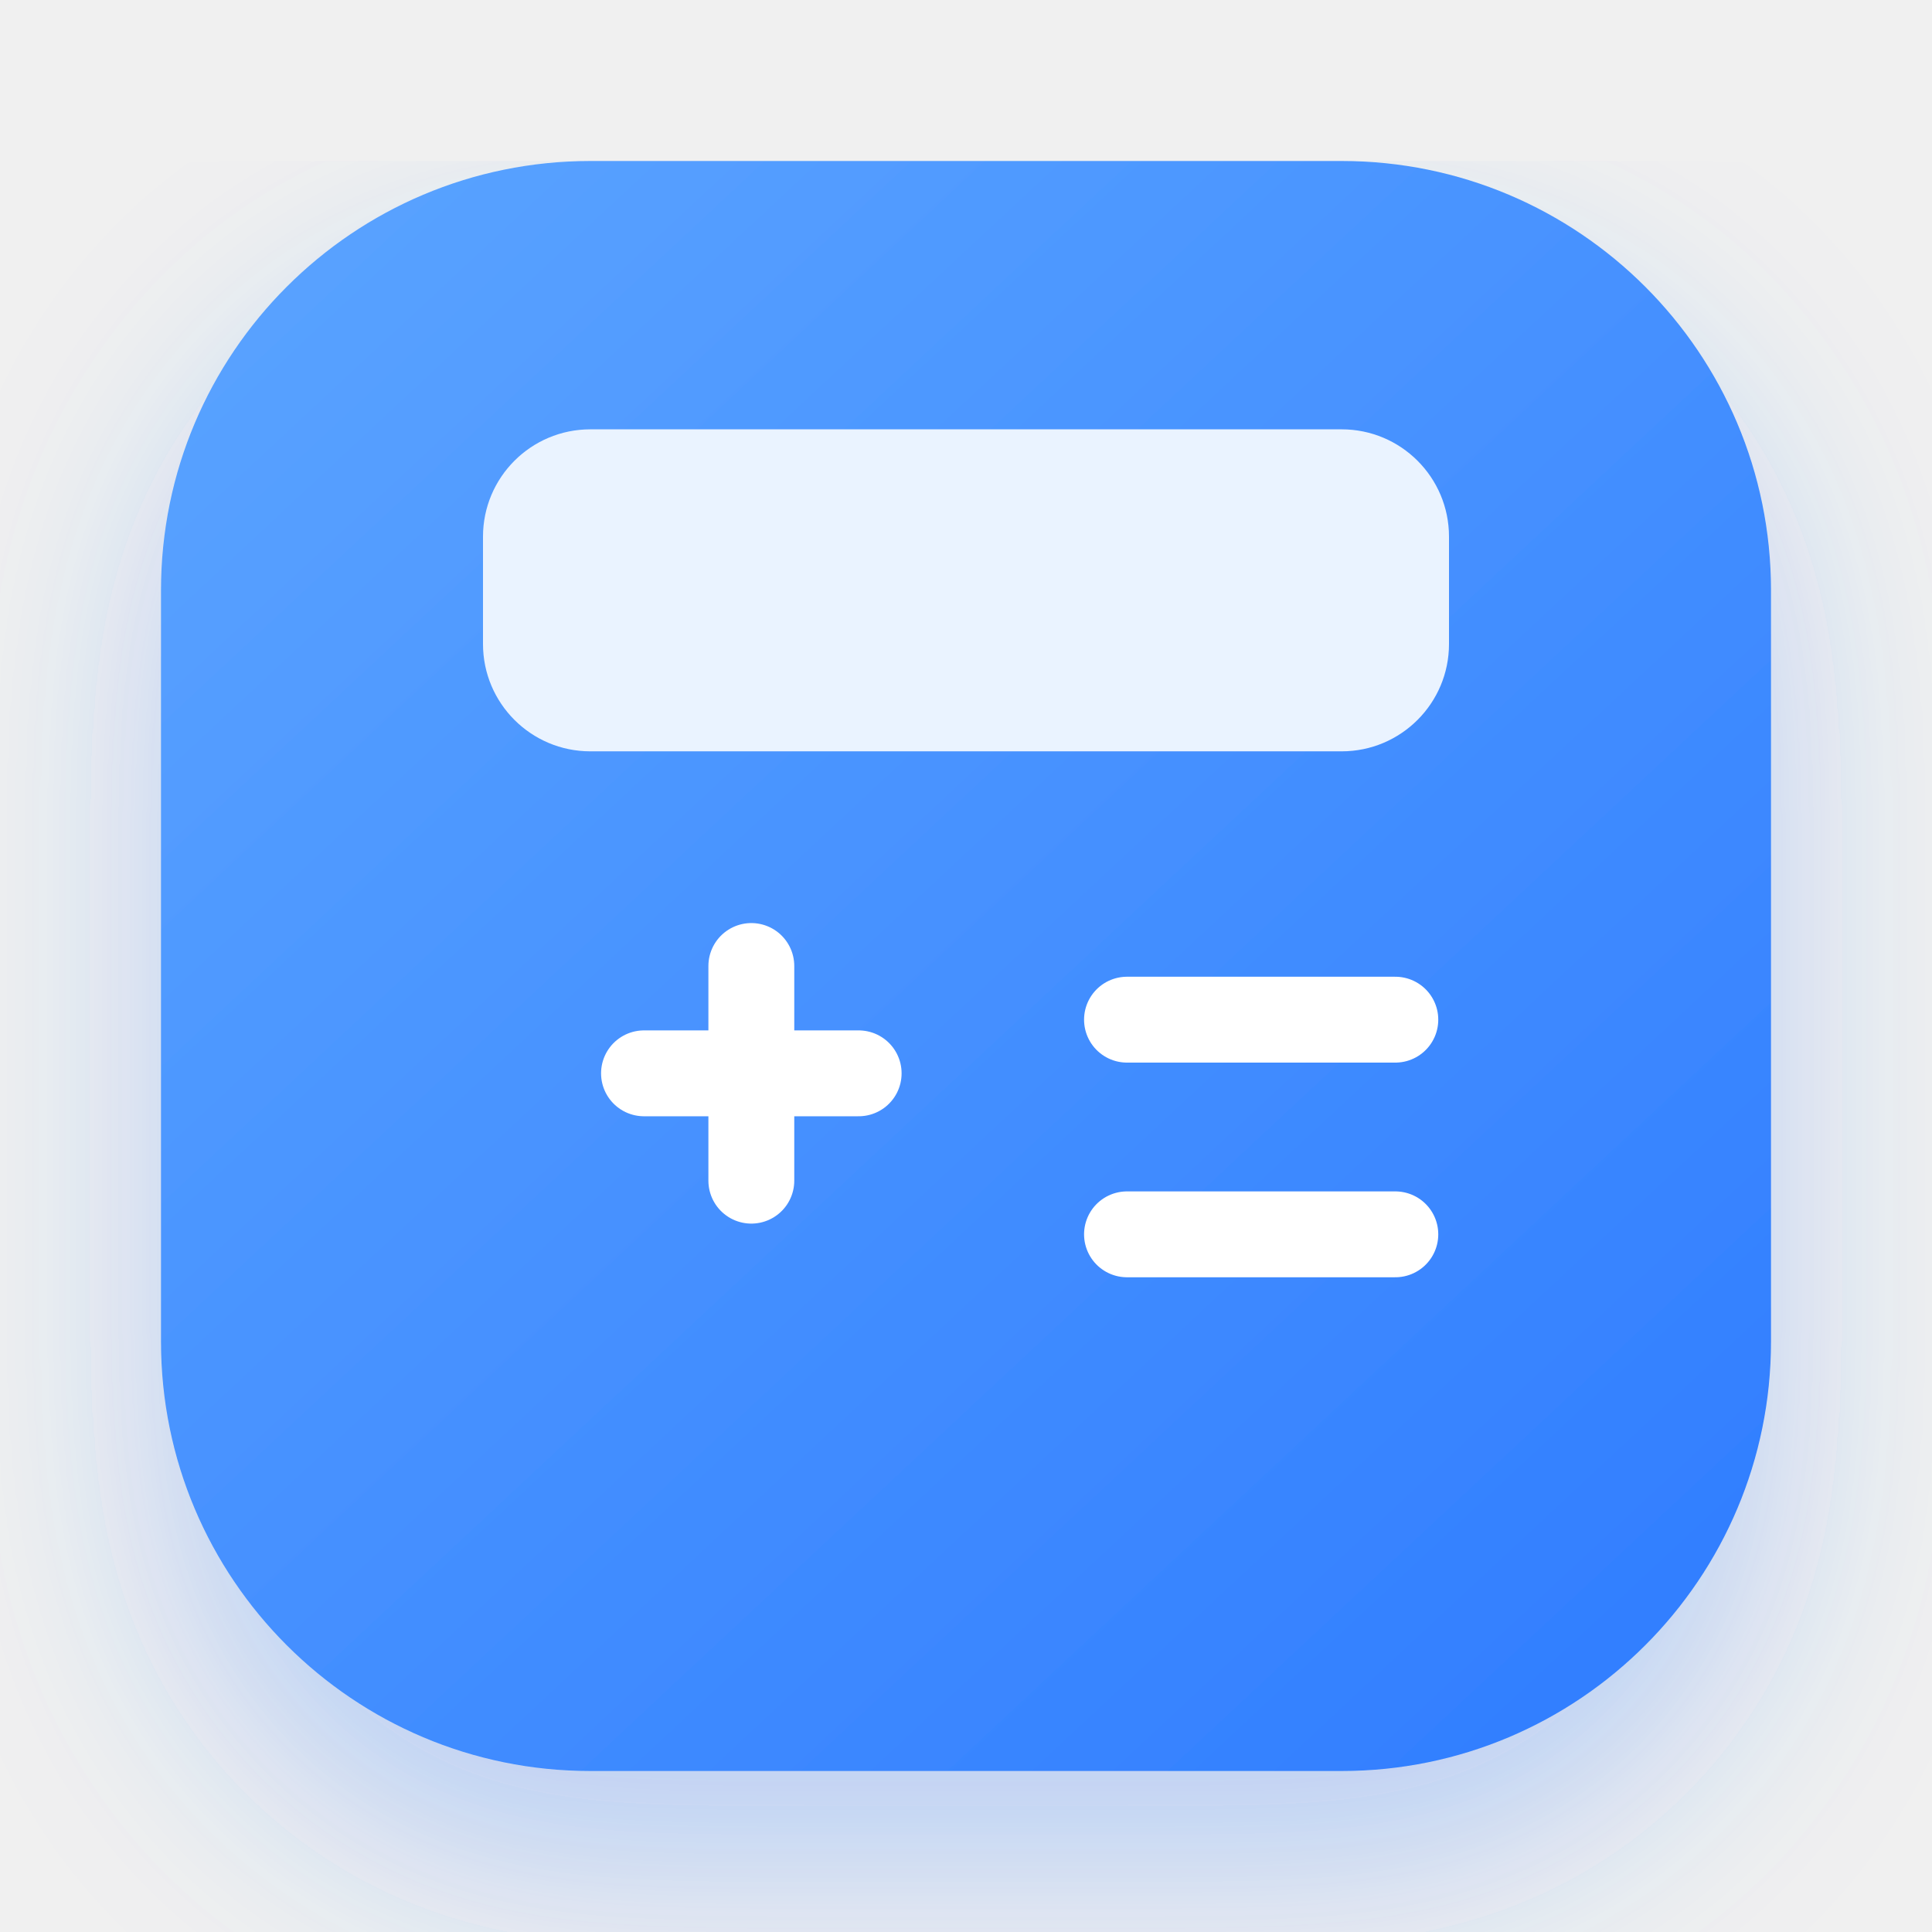
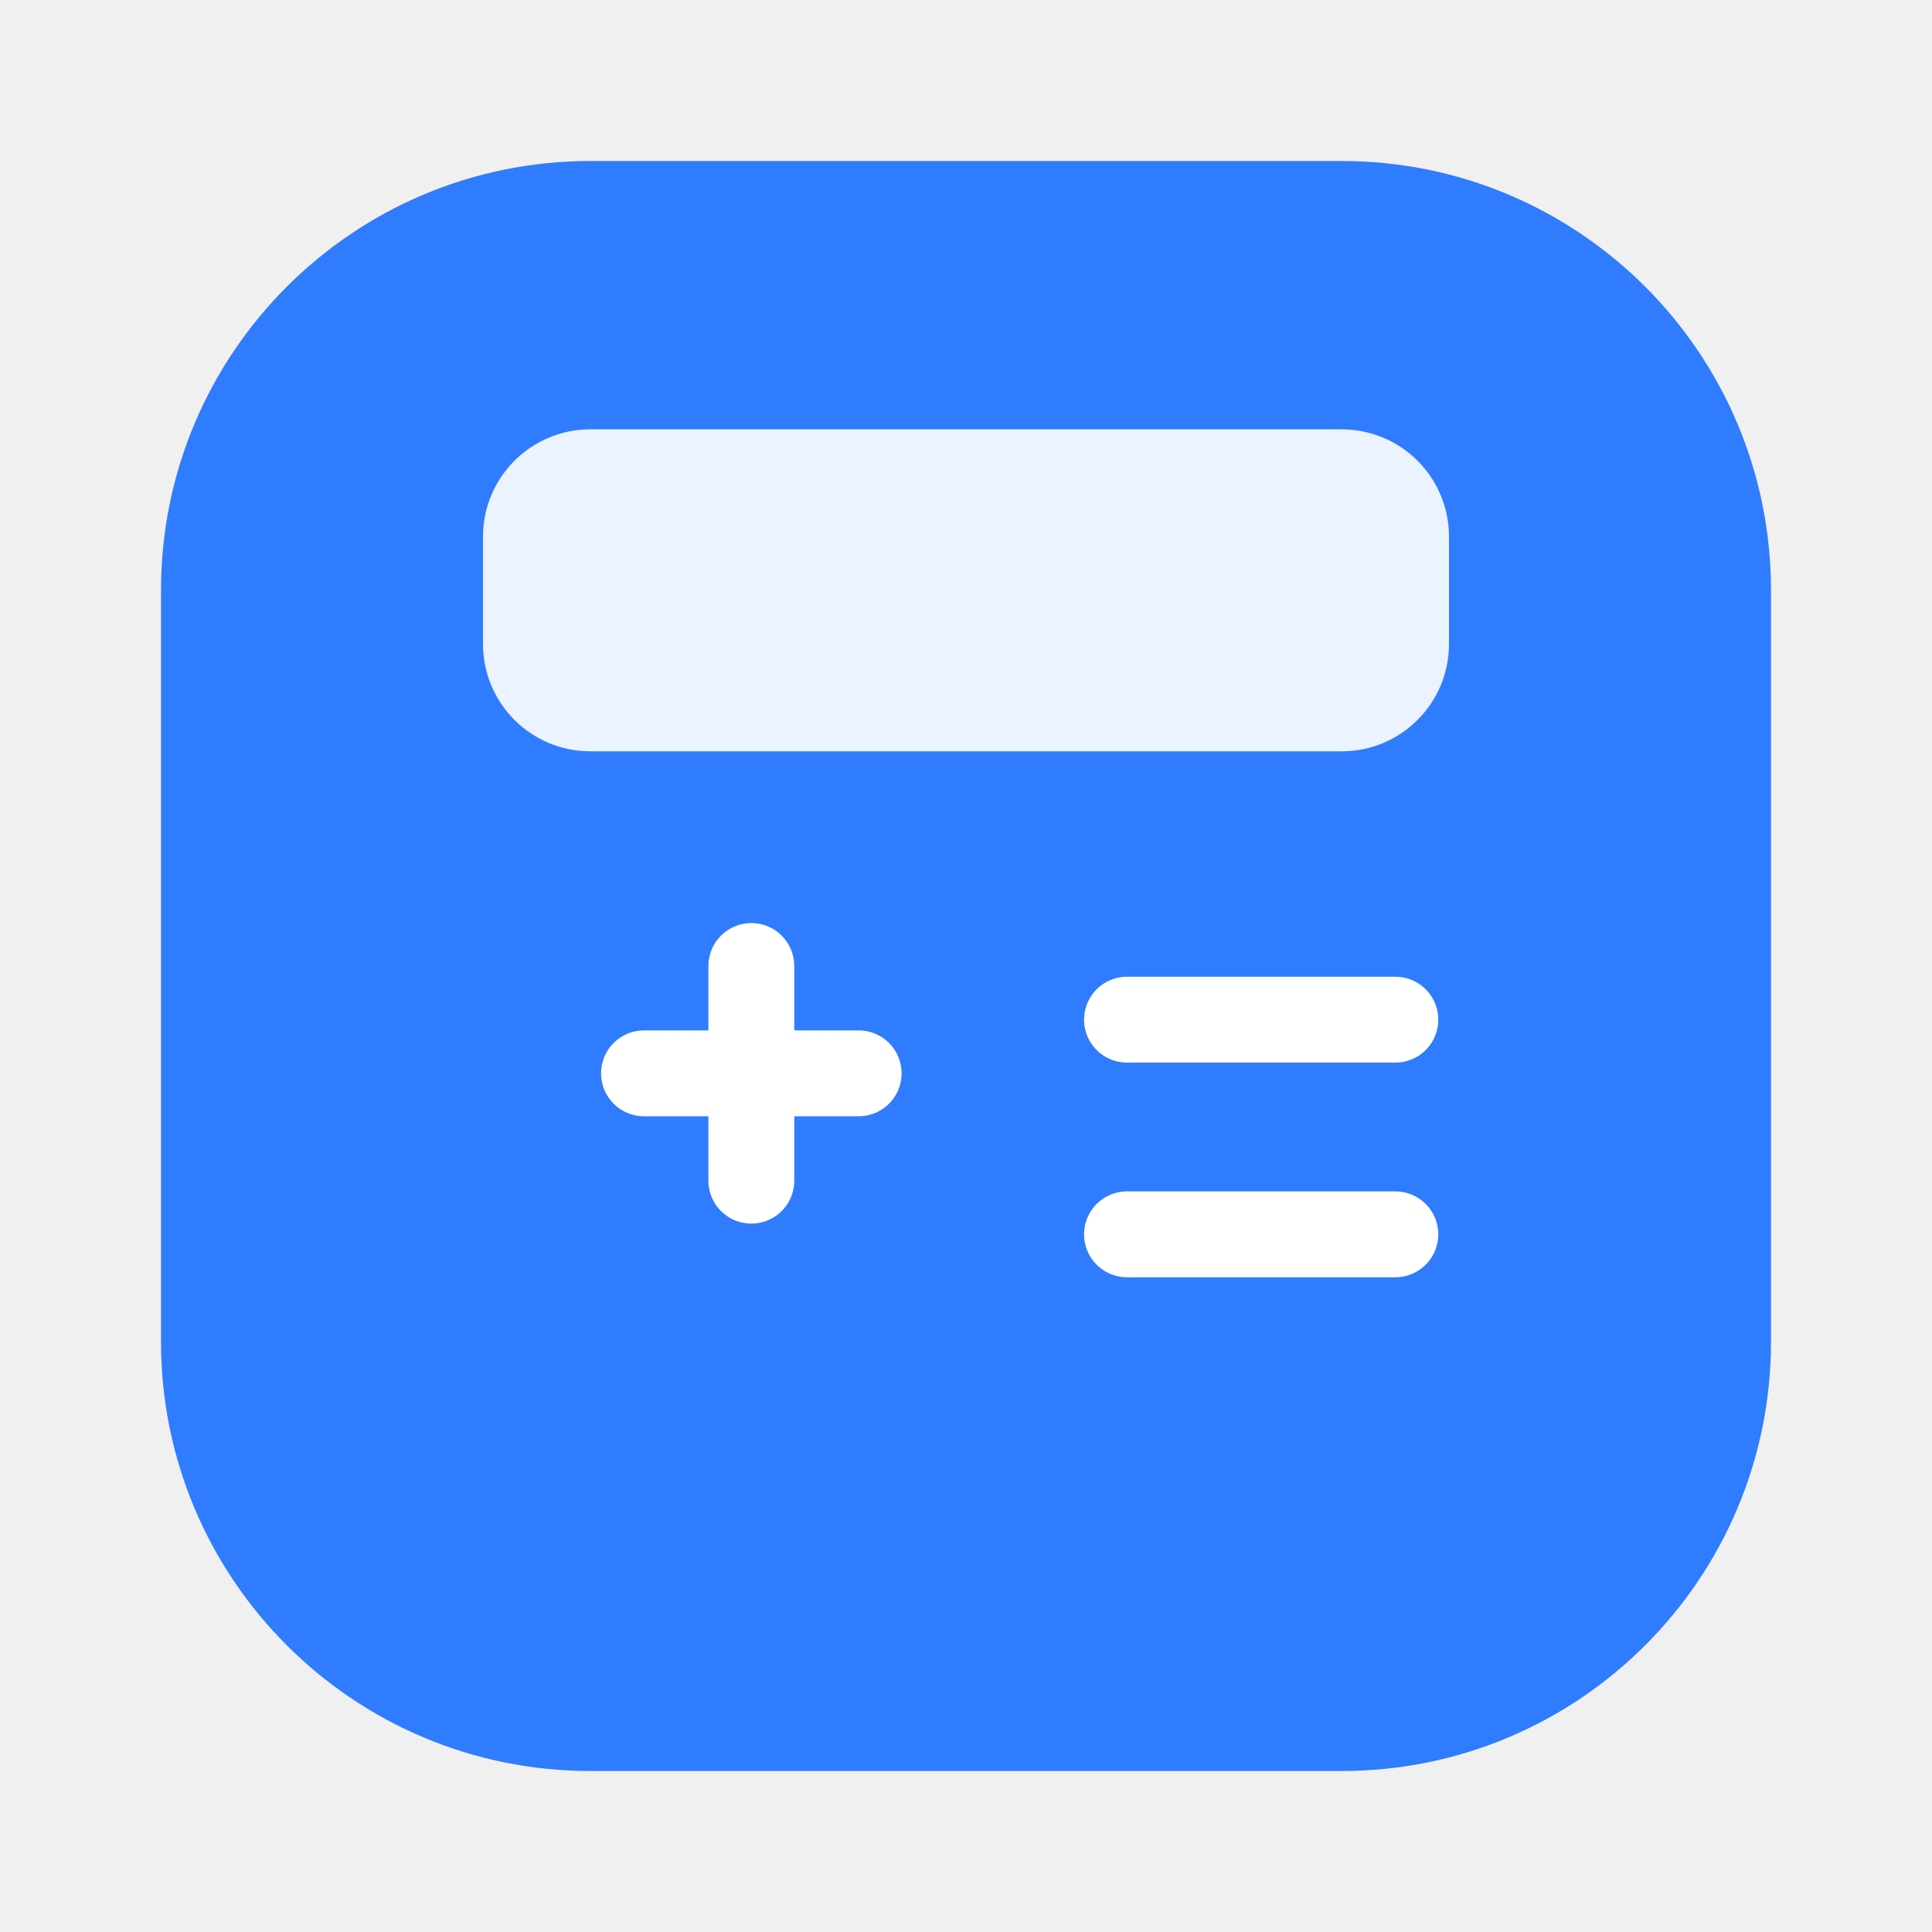
<svg xmlns="http://www.w3.org/2000/svg" width="72" height="72" viewBox="0 0 72 72" fill="none">
-   <defs>
-     <linearGradient id="calcBg" x1="8" y1="6" x2="64" y2="66" gradientUnits="userSpaceOnUse">
-       <stop stop-color="#5BA4FF" />
-       <stop offset="1" stop-color="#2F7CFF" />
-     </linearGradient>
-     <filter id="calcShadow" x="0" y="2" width="72" height="72" filterUnits="userSpaceOnUse">
-       <feDropShadow dx="0" dy="4" stdDeviation="4" flood-color="#2F7CFF" flood-opacity="0.28" />
-     </filter>
-   </defs>
-   <rect x="6" y="6" width="60" height="60" rx="16" fill="url(#calcBg)" filter="url(#calcShadow)" />
+   <rect x="6" y="6" width="60" height="60" rx="16" fill="#2F7CFF" />
  <rect x="18" y="16" width="36" height="12" rx="4" fill="#EAF3FF" />
  <path d="M24 40h8M28 36v8" stroke="#fff" stroke-width="3.2" stroke-linecap="round" />
  <path d="M42 38h10M42 46h10" stroke="#fff" stroke-width="3.2" stroke-linecap="round" />
</svg>
